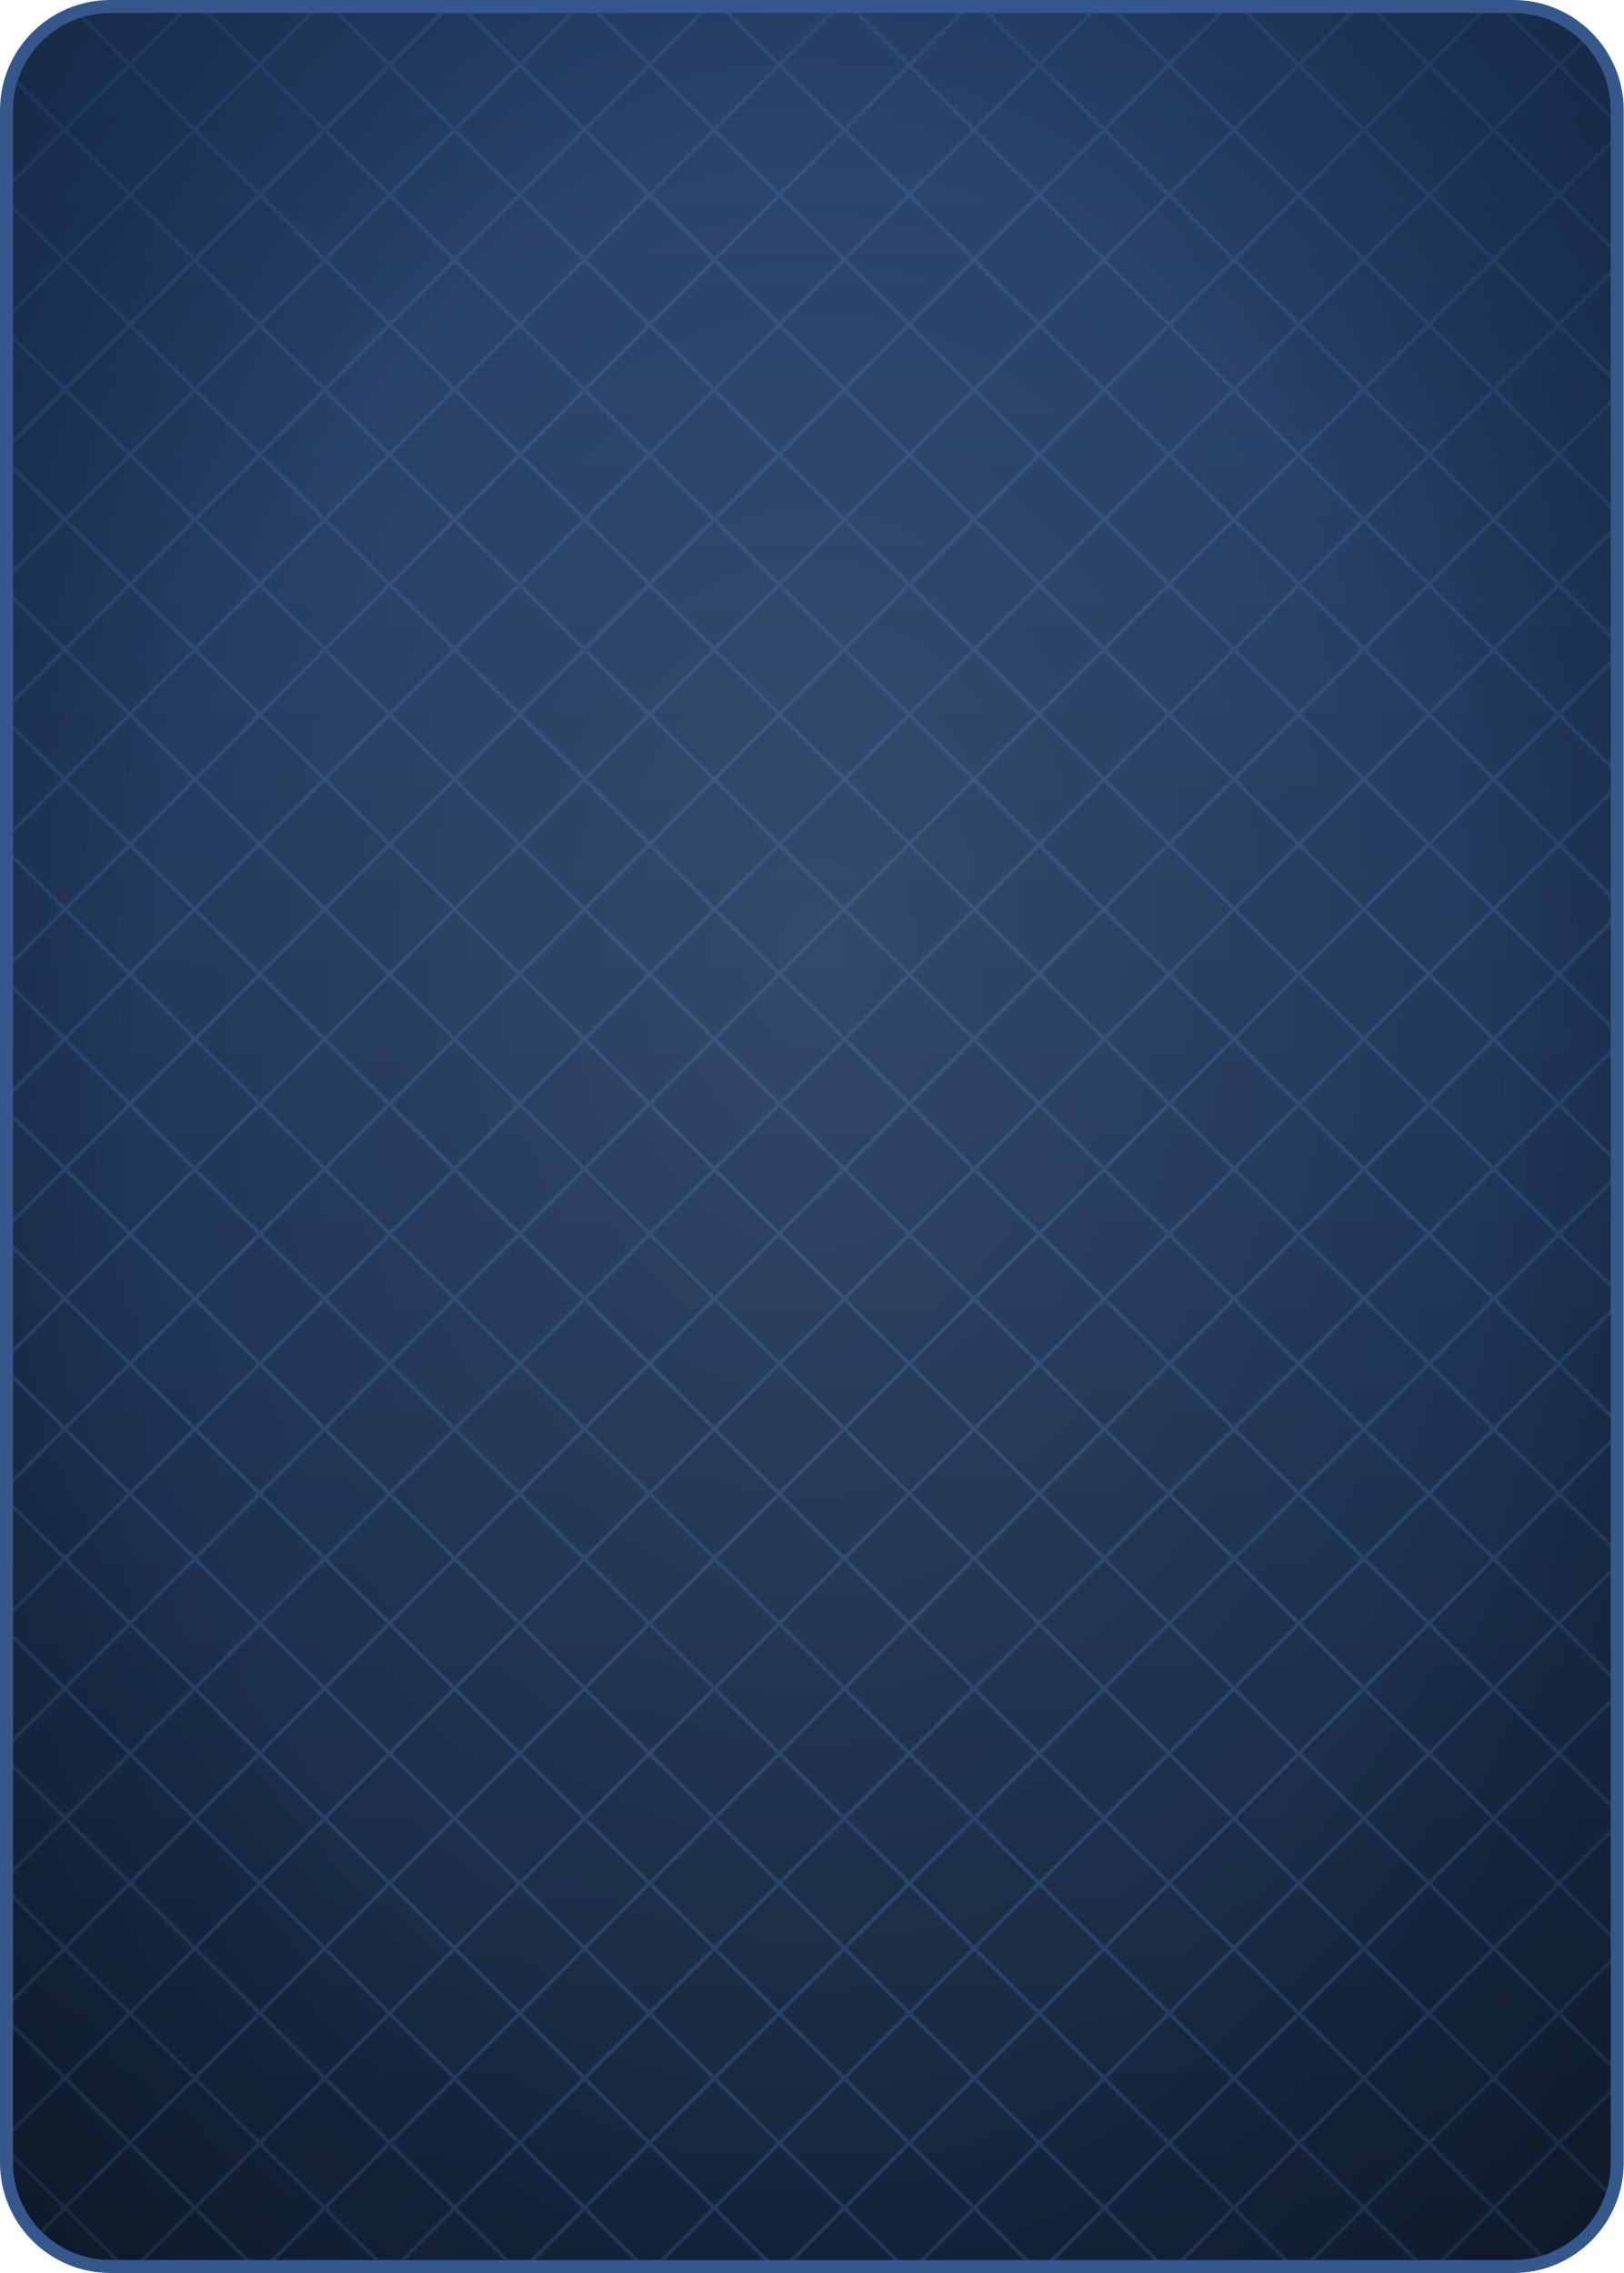
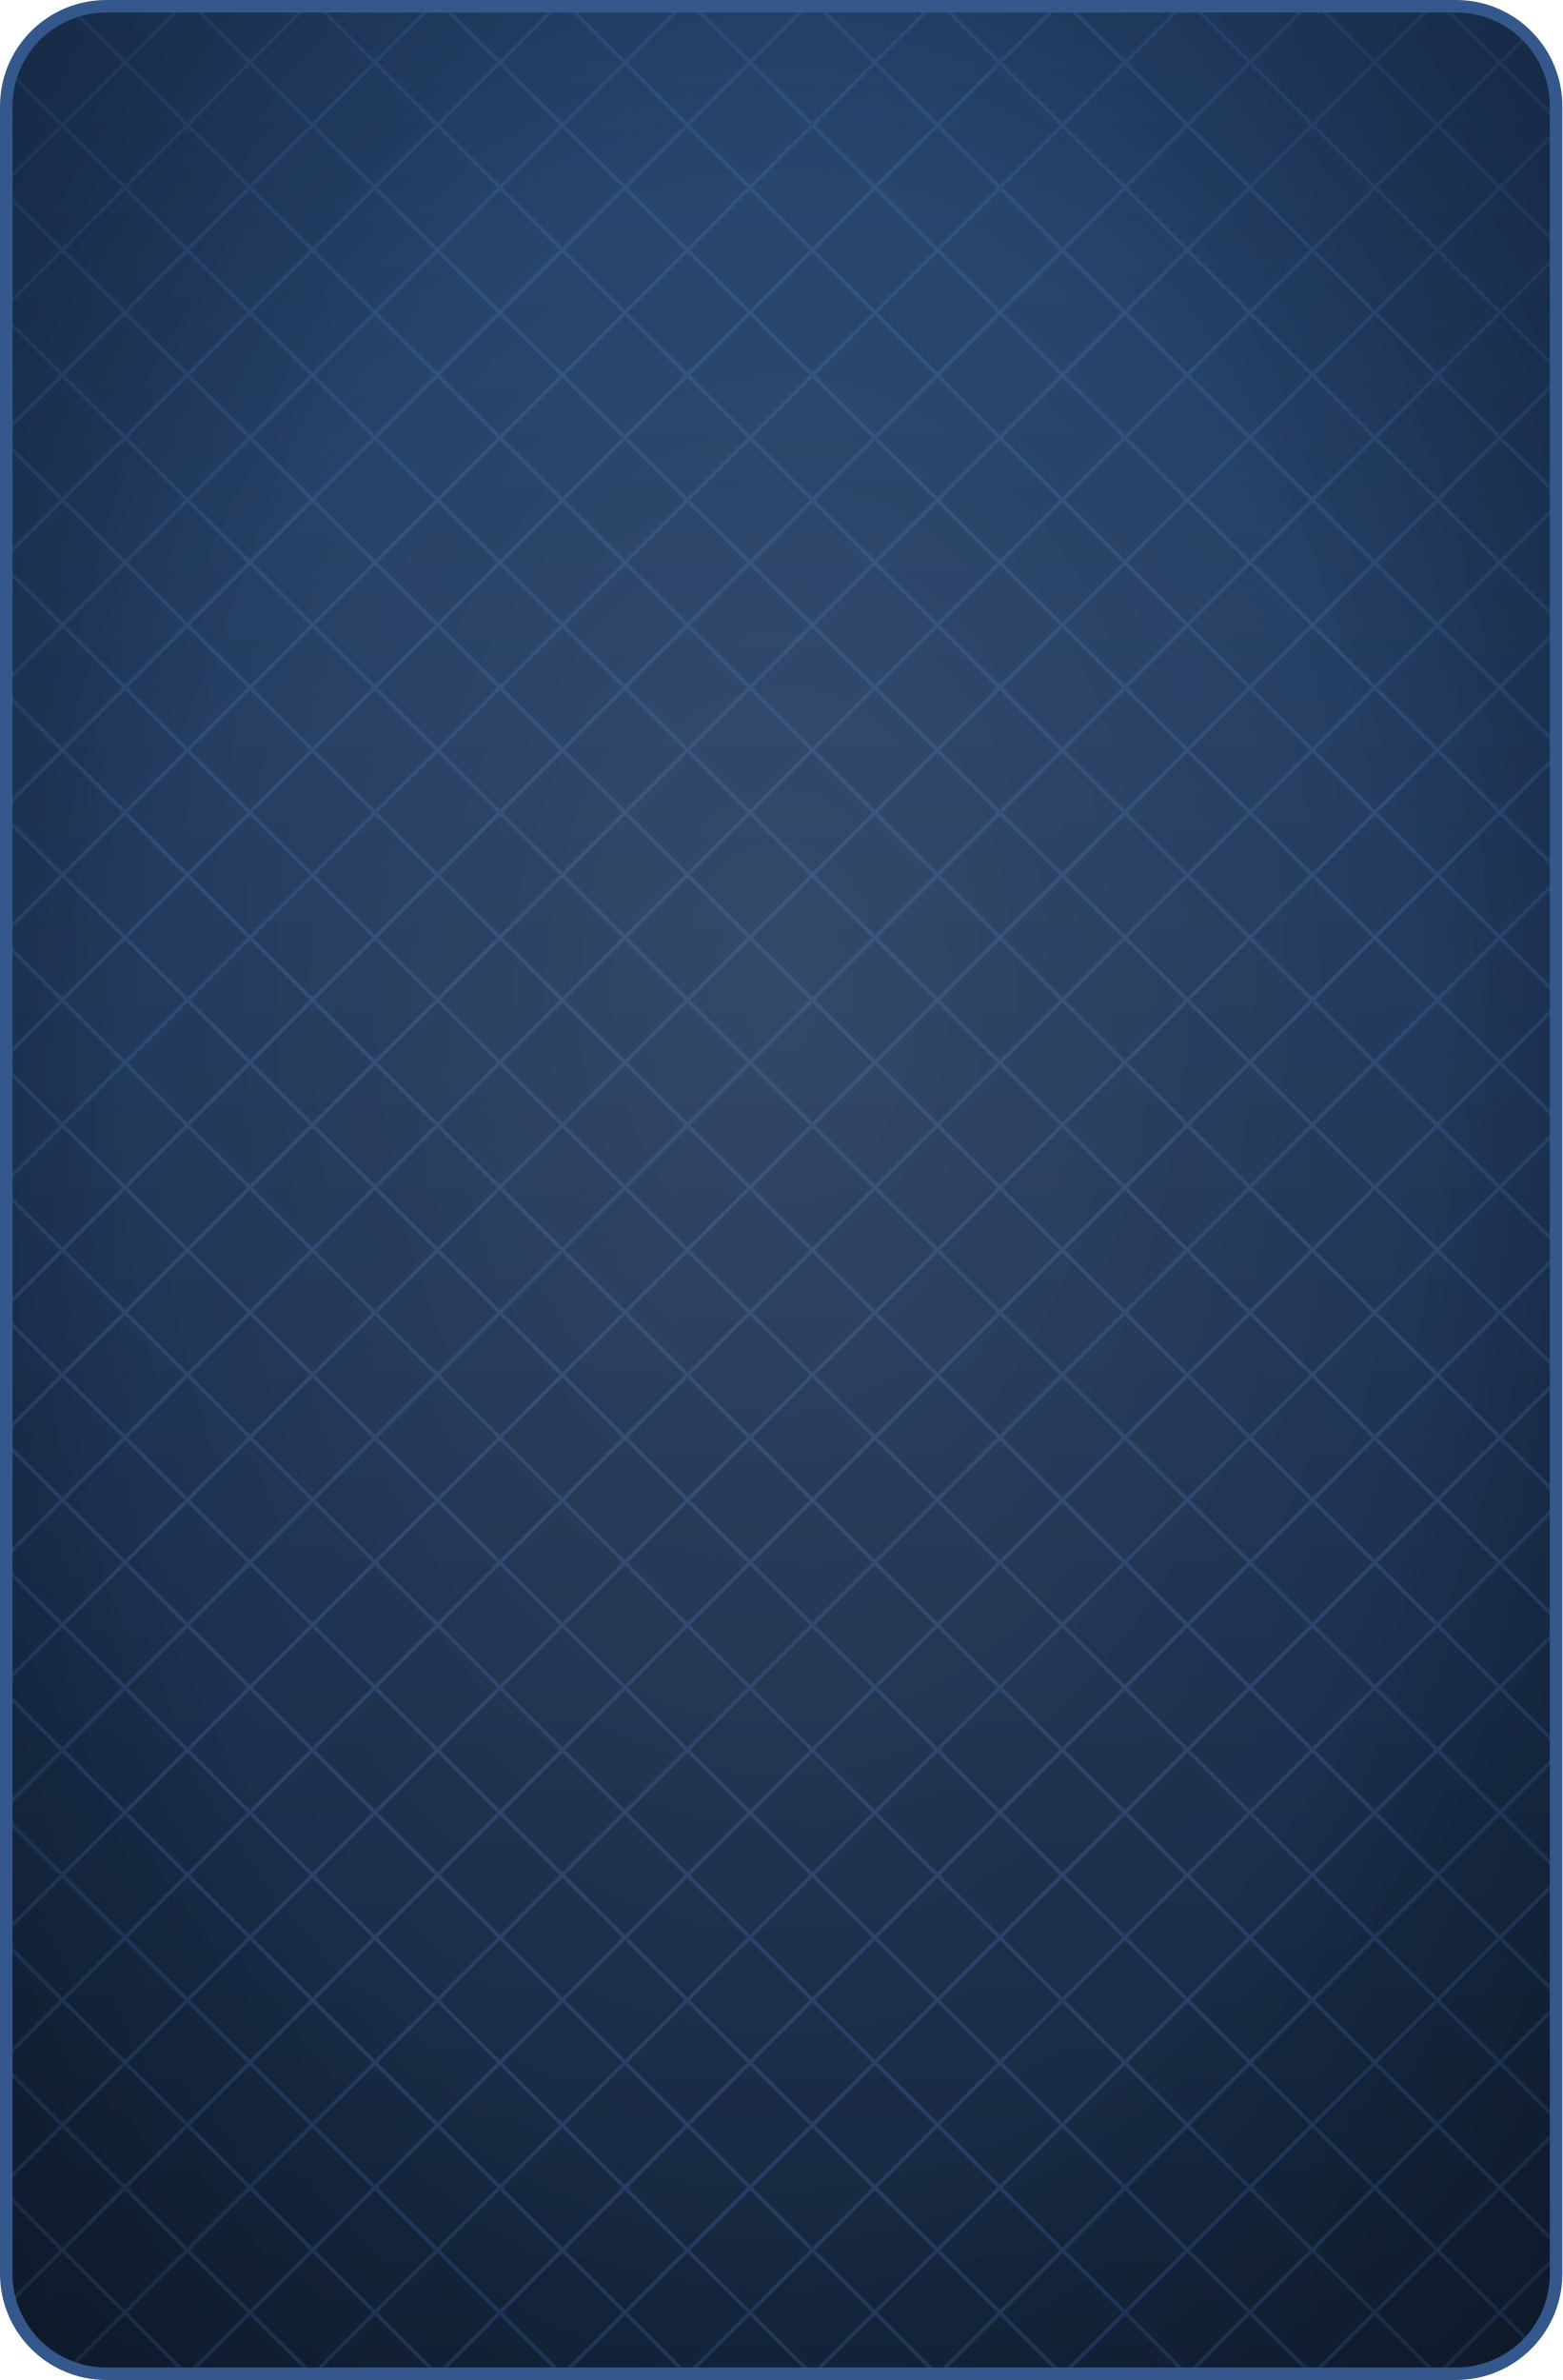
- <svg xmlns="http://www.w3.org/2000/svg" viewBox="0 0 250 350" width="250" height="350">
+ <svg xmlns="http://www.w3.org/2000/svg" viewBox="0 0 250 380.79" width="518" height="789">
  <defs>
    <linearGradient id="bg" x1="0" y1="0" x2="0" y2="1">
      <stop offset="0" stop-color="#22406b" />
      <stop offset="1" stop-color="#15253d" />
    </linearGradient>
    <pattern id="lattice" width="20" height="20" patternUnits="userSpaceOnUse">
      <path d="M10 0 L20 10 L10 20 L0 10 Z" fill="none" stroke="#3d64a0" stroke-width="0.6" />
    </pattern>
    <radialGradient id="glow" cx="50%" cy="42%" r="55%">
      <stop offset="0" stop-color="#ffffff" stop-opacity="0.10" />
      <stop offset="1" stop-color="#ffffff" stop-opacity="0" />
    </radialGradient>
    <radialGradient id="vignette" cx="50%" cy="50%" r="70%">
      <stop offset="0.6" stop-color="#000" stop-opacity="0" />
      <stop offset="1" stop-color="#000" stop-opacity="0.35" />
    </radialGradient>
    <clipPath id="card">
-       <rect x="1" y="1" width="248" height="348" rx="16" />
+       <rect x="1" y="1" width="248" height="378.79" rx="16" />
    </clipPath>
  </defs>
  <g clip-path="url(#card)">
-     <rect width="250" height="350" fill="url(#bg)" />
-     <rect width="250" height="350" fill="url(#lattice)" opacity="0.35" />
-     <rect width="250" height="350" fill="url(#glow)" />
-     <rect width="250" height="350" fill="url(#vignette)" />
+     <rect width="250" height="380.79" fill="url(#bg)" />
+     <rect width="250" height="380.79" fill="url(#lattice)" opacity="0.35" />
+     <rect width="250" height="380.79" fill="url(#glow)" />
+     <rect width="250" height="380.79" fill="url(#vignette)" />
  </g>
-   <rect x="1" y="1" width="248" height="348" rx="16" fill="none" stroke="#35588c" stroke-width="2" />
+   <rect x="1" y="1" width="248" height="378.79" rx="16" fill="none" stroke="#35588c" stroke-width="2" />
</svg>
